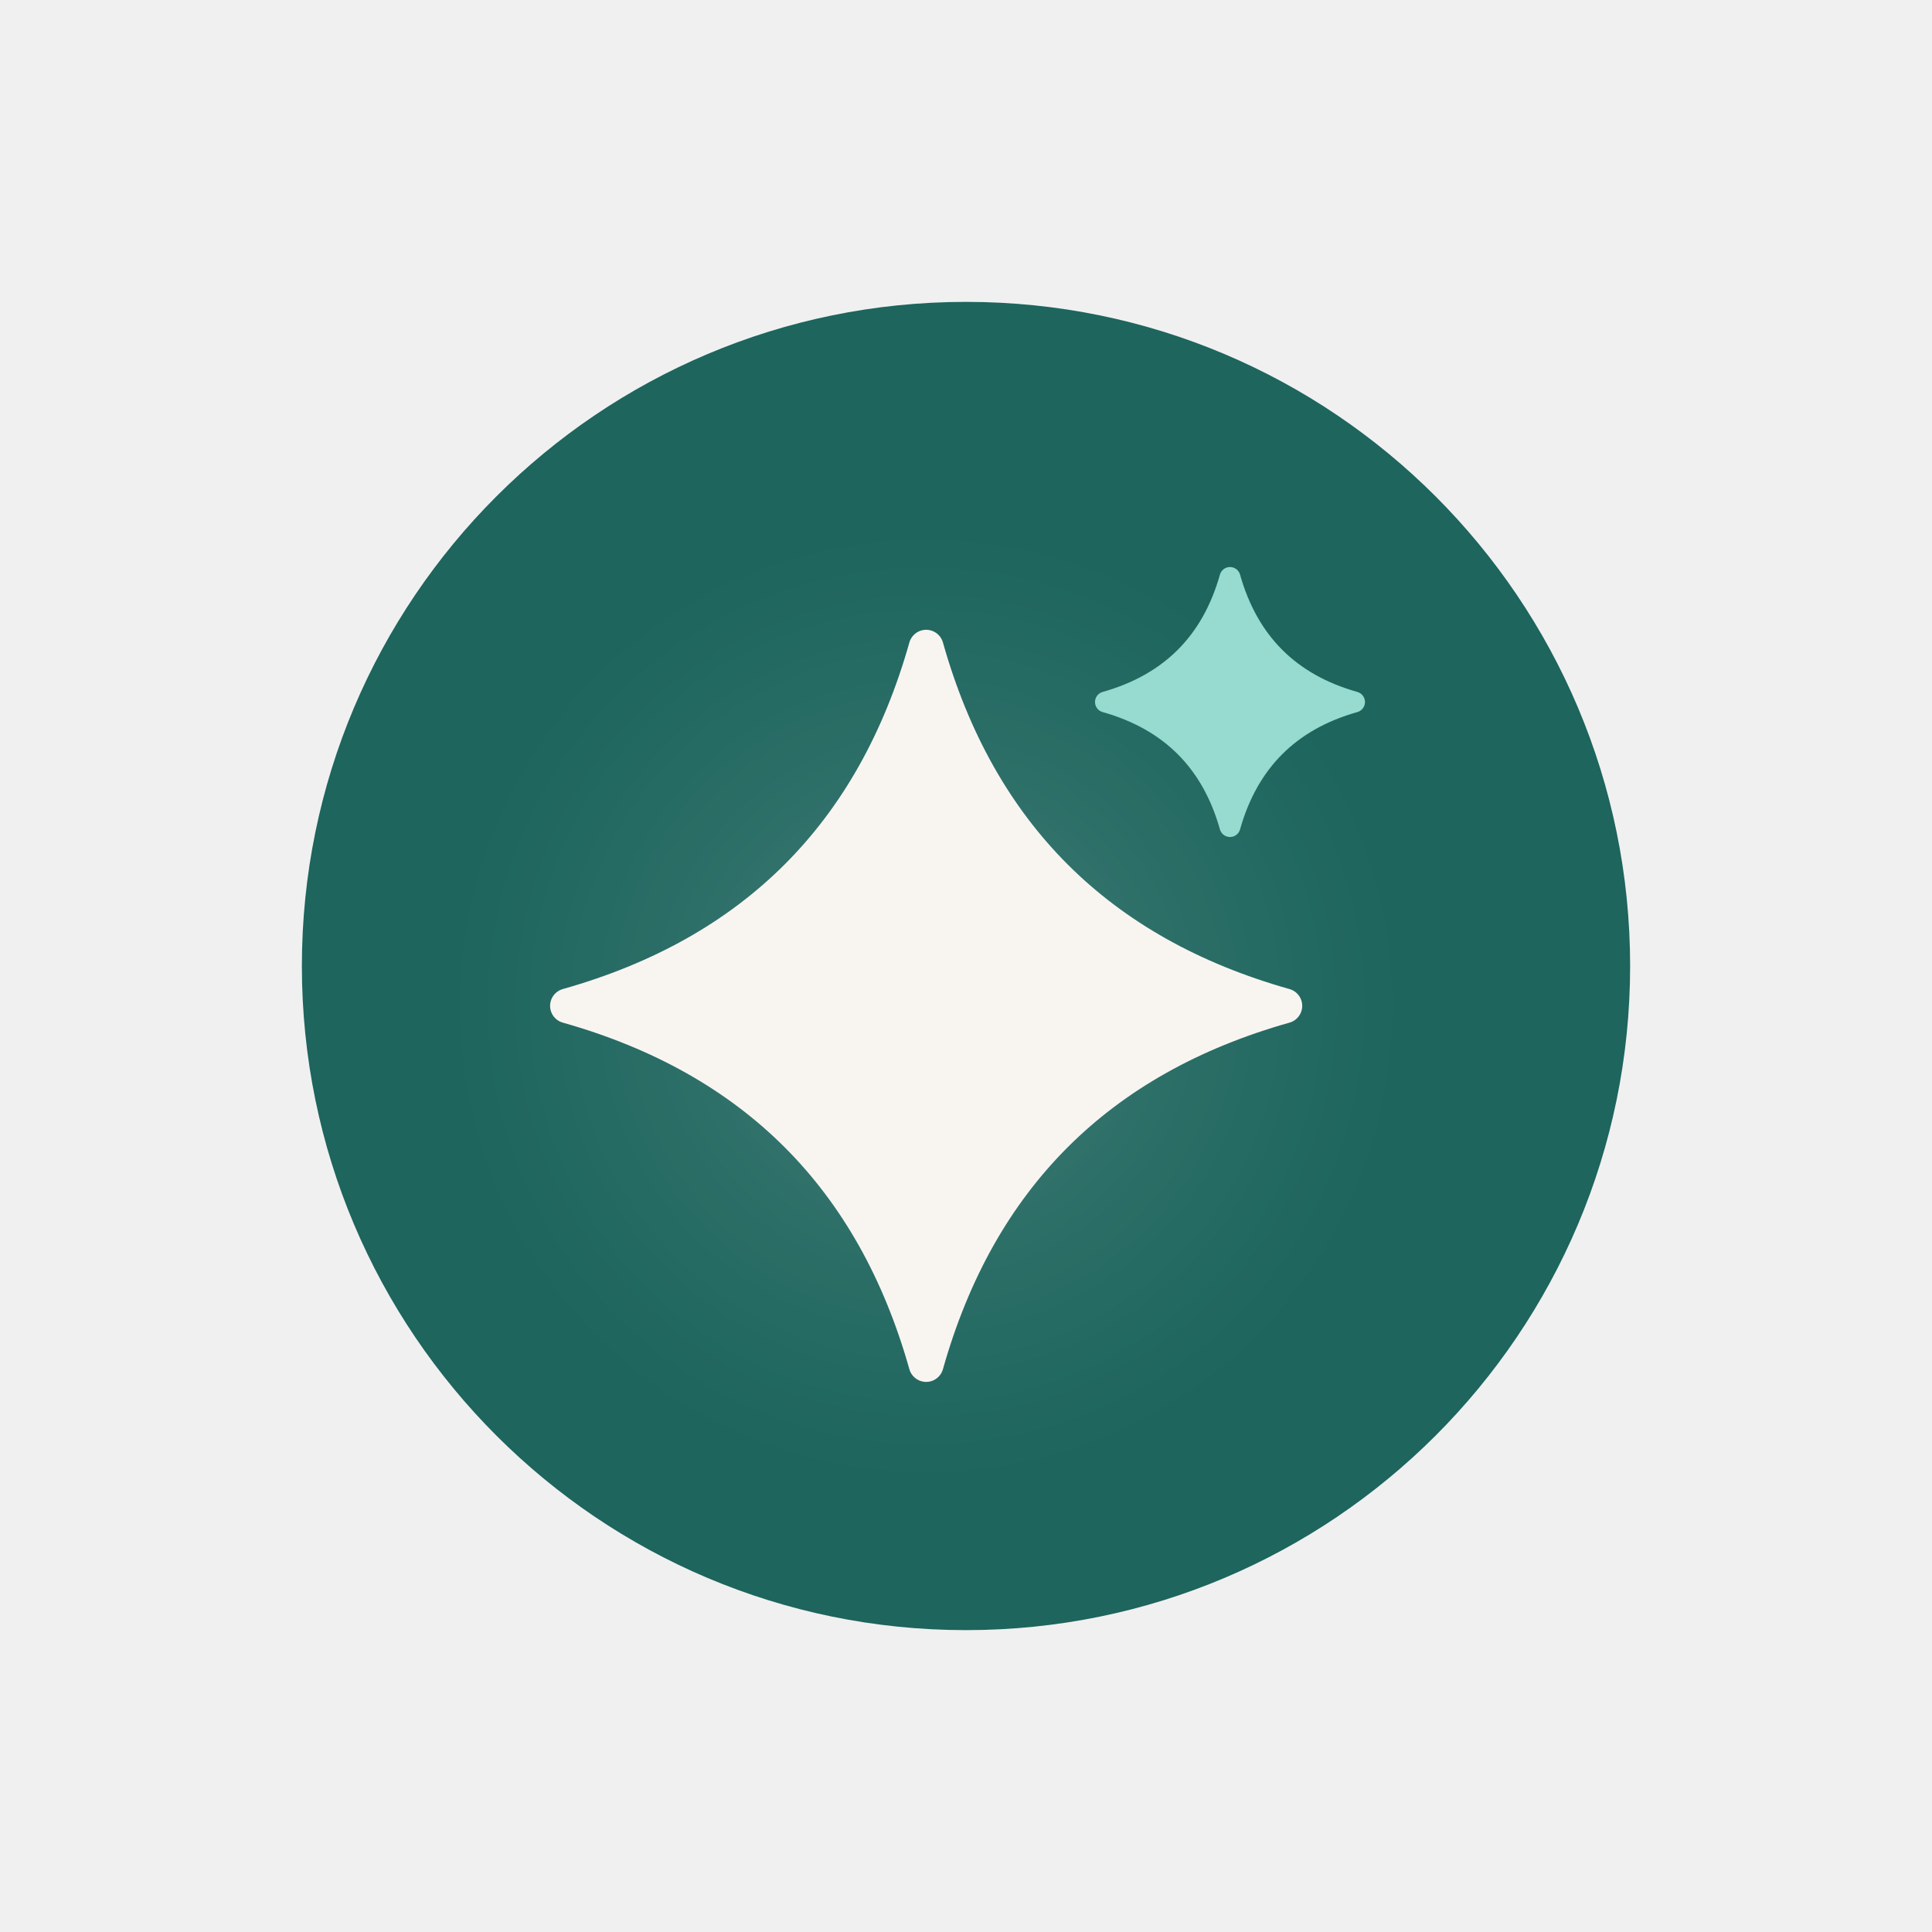
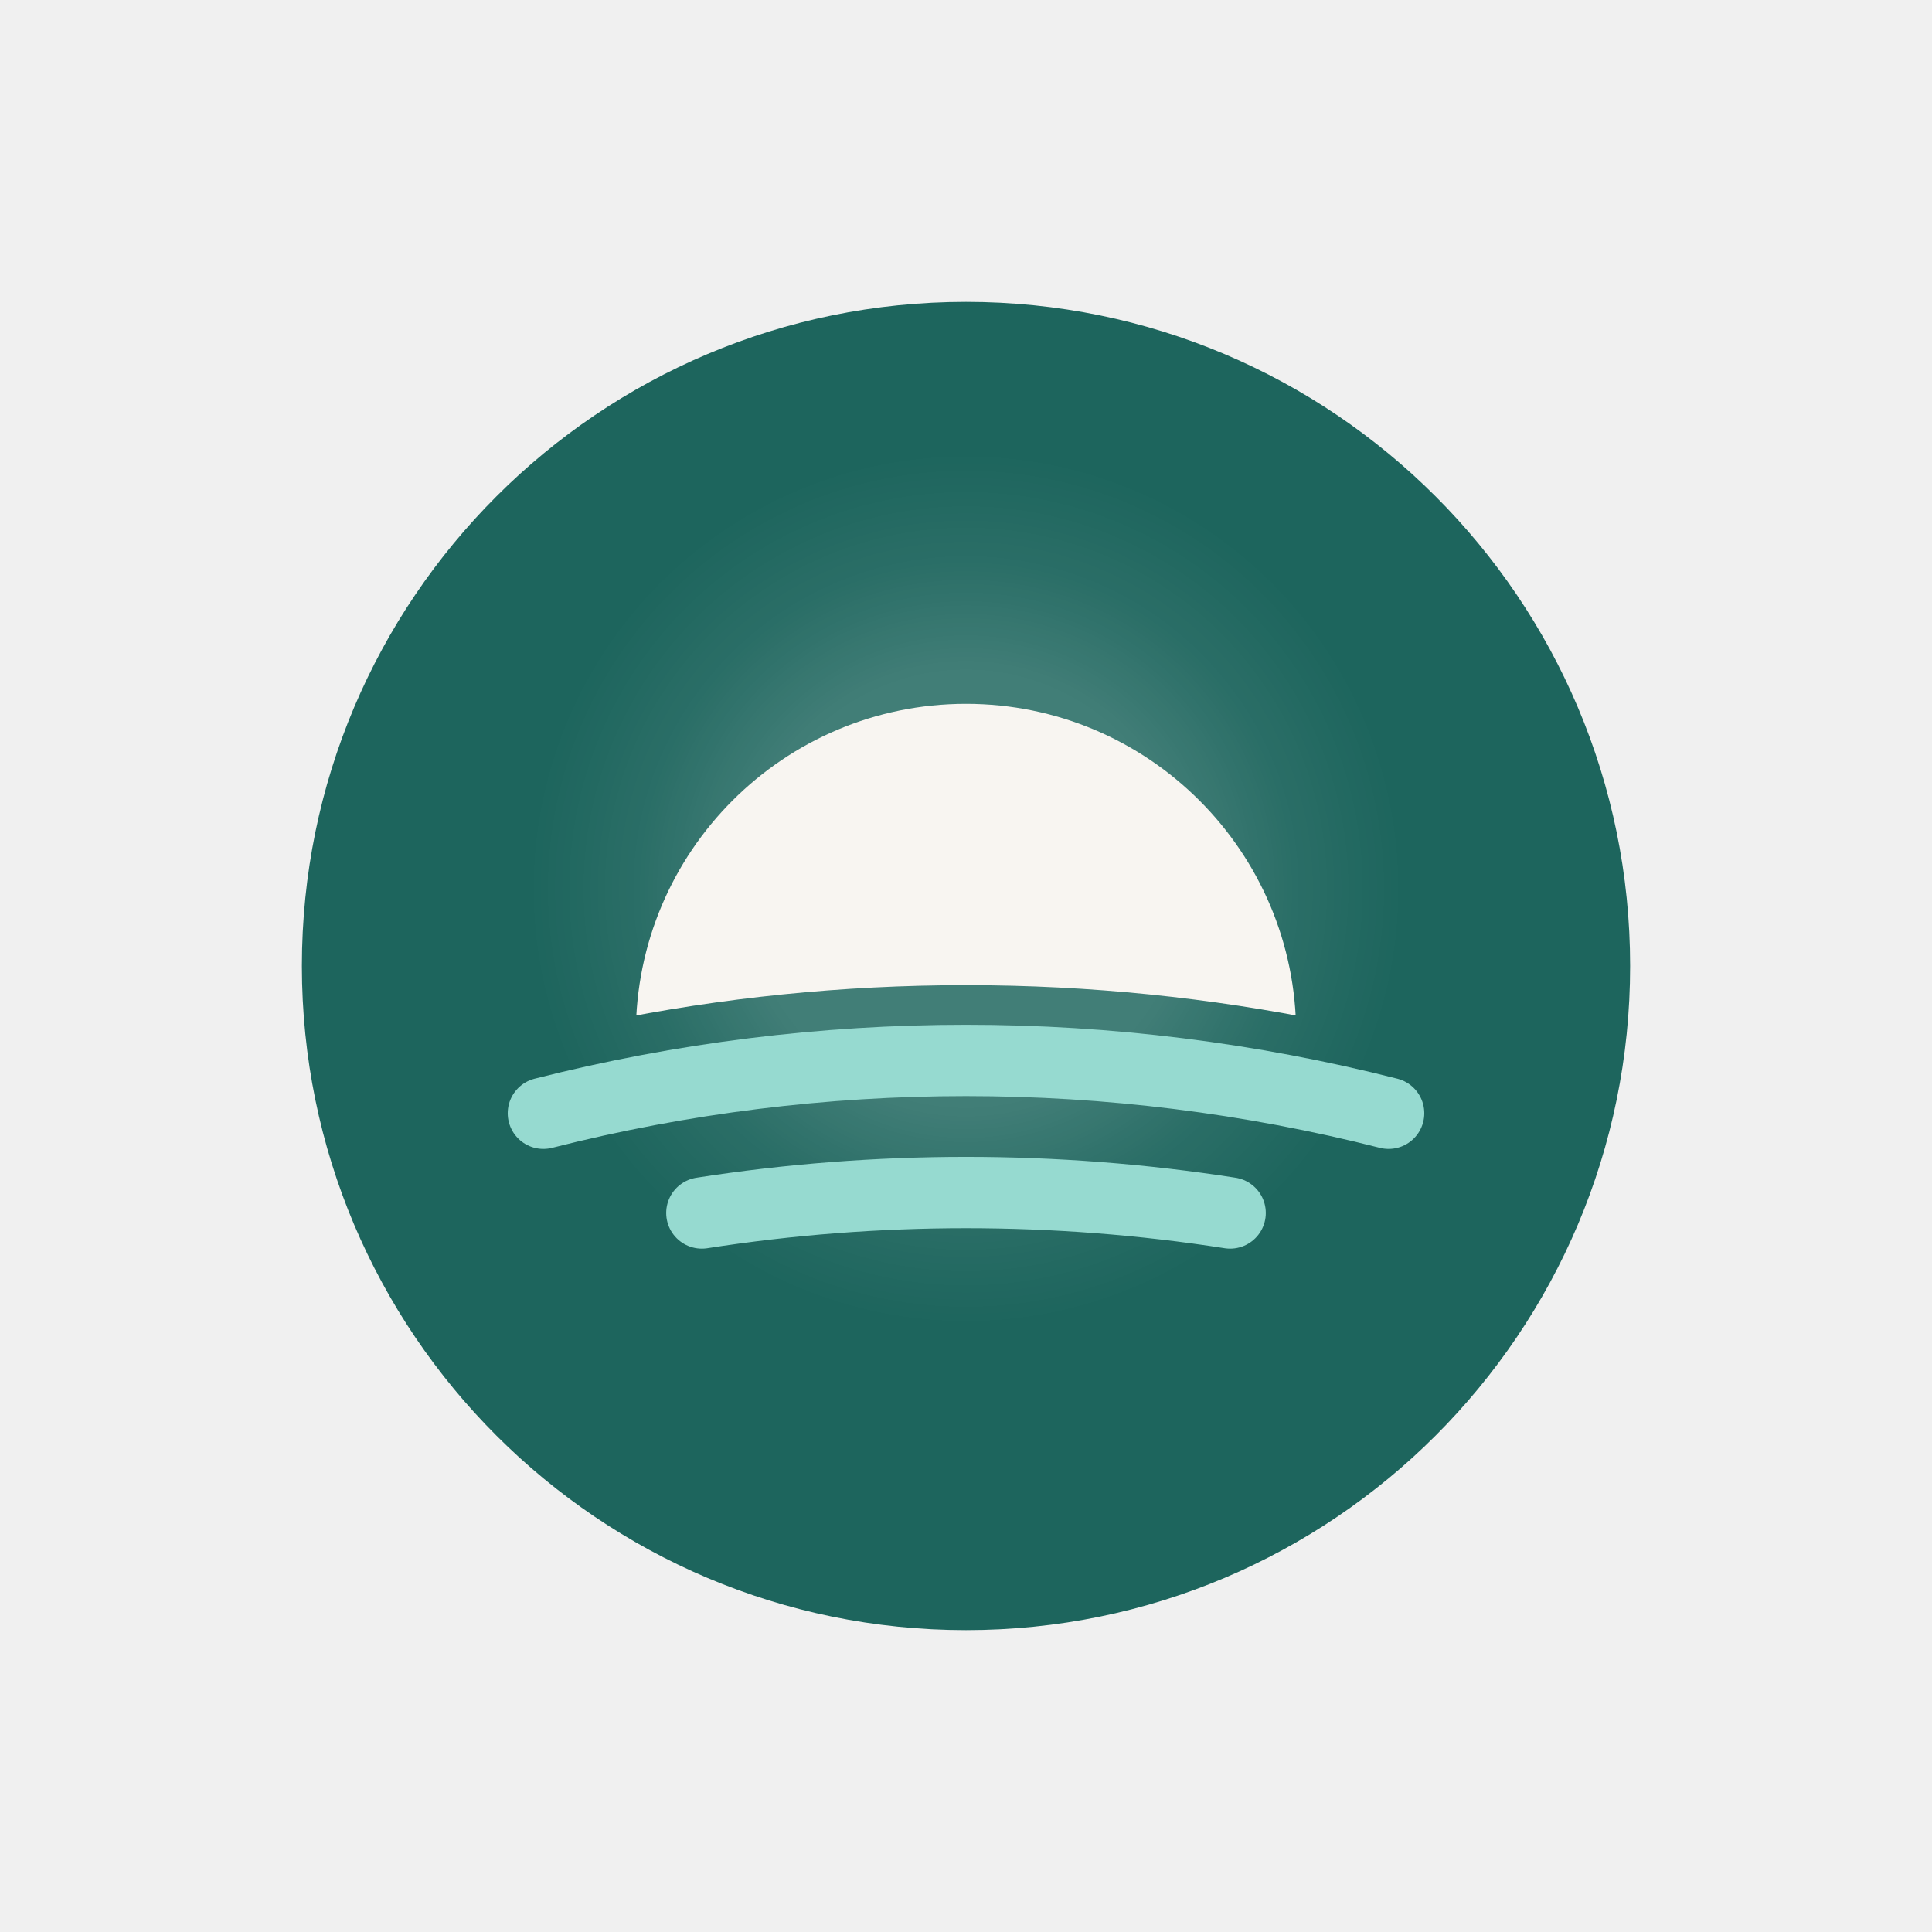
<svg xmlns="http://www.w3.org/2000/svg" width="1024" height="1024" viewBox="0 0 1024 1024">
  <defs>
-     <radialGradient id="glow" cx="480" cy="544" r="380" gradientUnits="userSpaceOnUse">
-       <stop offset="0" stop-color="#FFFFFF" stop-opacity="0.18" />
-       <stop offset="0.55" stop-color="#FFFFFF" stop-opacity="0.06" />
+     <mask id="above-arc" maskUnits="userSpaceOnUse" x="0" y="0" width="1024" height="1024">
+       <rect width="1024" height="1024" fill="#FFFFFF" />
+       <circle cx="512" cy="1883.5" r="1357" fill="#000000" />
+     </mask>
+     <radialGradient id="glow" cx="512" cy="453.5" r="330" gradientUnits="userSpaceOnUse">
+       <stop offset="0.5" stop-color="#FFFFFF" stop-opacity="0.16" />
+       <stop offset="0.75" stop-color="#FFFFFF" stop-opacity="0.06" />
      <stop offset="1" stop-color="#FFFFFF" stop-opacity="0" />
    </radialGradient>
  </defs>
  <circle cx="512" cy="512" r="352" fill="#1D655D" />
-   <g transform="translate(174.08 174.08) scale(0.66)">
-     <circle cx="480" cy="544" r="380" fill="url(#glow)" />
-     <path d="M480 256Q543.4 480.6 768 544Q543.4 607.4 480 832Q416.6 607.4 192 544Q416.6 480.6 480 256Z" fill="#F8F5F1" stroke="#F8F5F1" stroke-width="28" stroke-linejoin="round" />
-     <path d="M724 200Q746 278 824 300Q746 322 724 400Q702 322 624 300Q702 278 724 200Z" fill="#96DAD0" stroke="#96DAD0" stroke-width="16.8" stroke-linejoin="round" />
+   <g transform="translate(153.60 153.60) scale(0.7)">
+     <circle cx="512" cy="453.5" r="330" fill="url(#glow)" />
+     <circle cx="512" cy="563.5" r="250" fill="#F8F5F1" mask="url(#above-arc)" />
+     <path d="M192 623.5A1300 1300 0 0 1 832 623.5" fill="none" stroke="#96DAD0" stroke-width="54" stroke-linecap="round" />
+     <path d="M312 699A1300 1300 0 0 1 712 699" fill="none" stroke="#96DAD0" stroke-width="54" stroke-linecap="round" />
  </g>
</svg>
